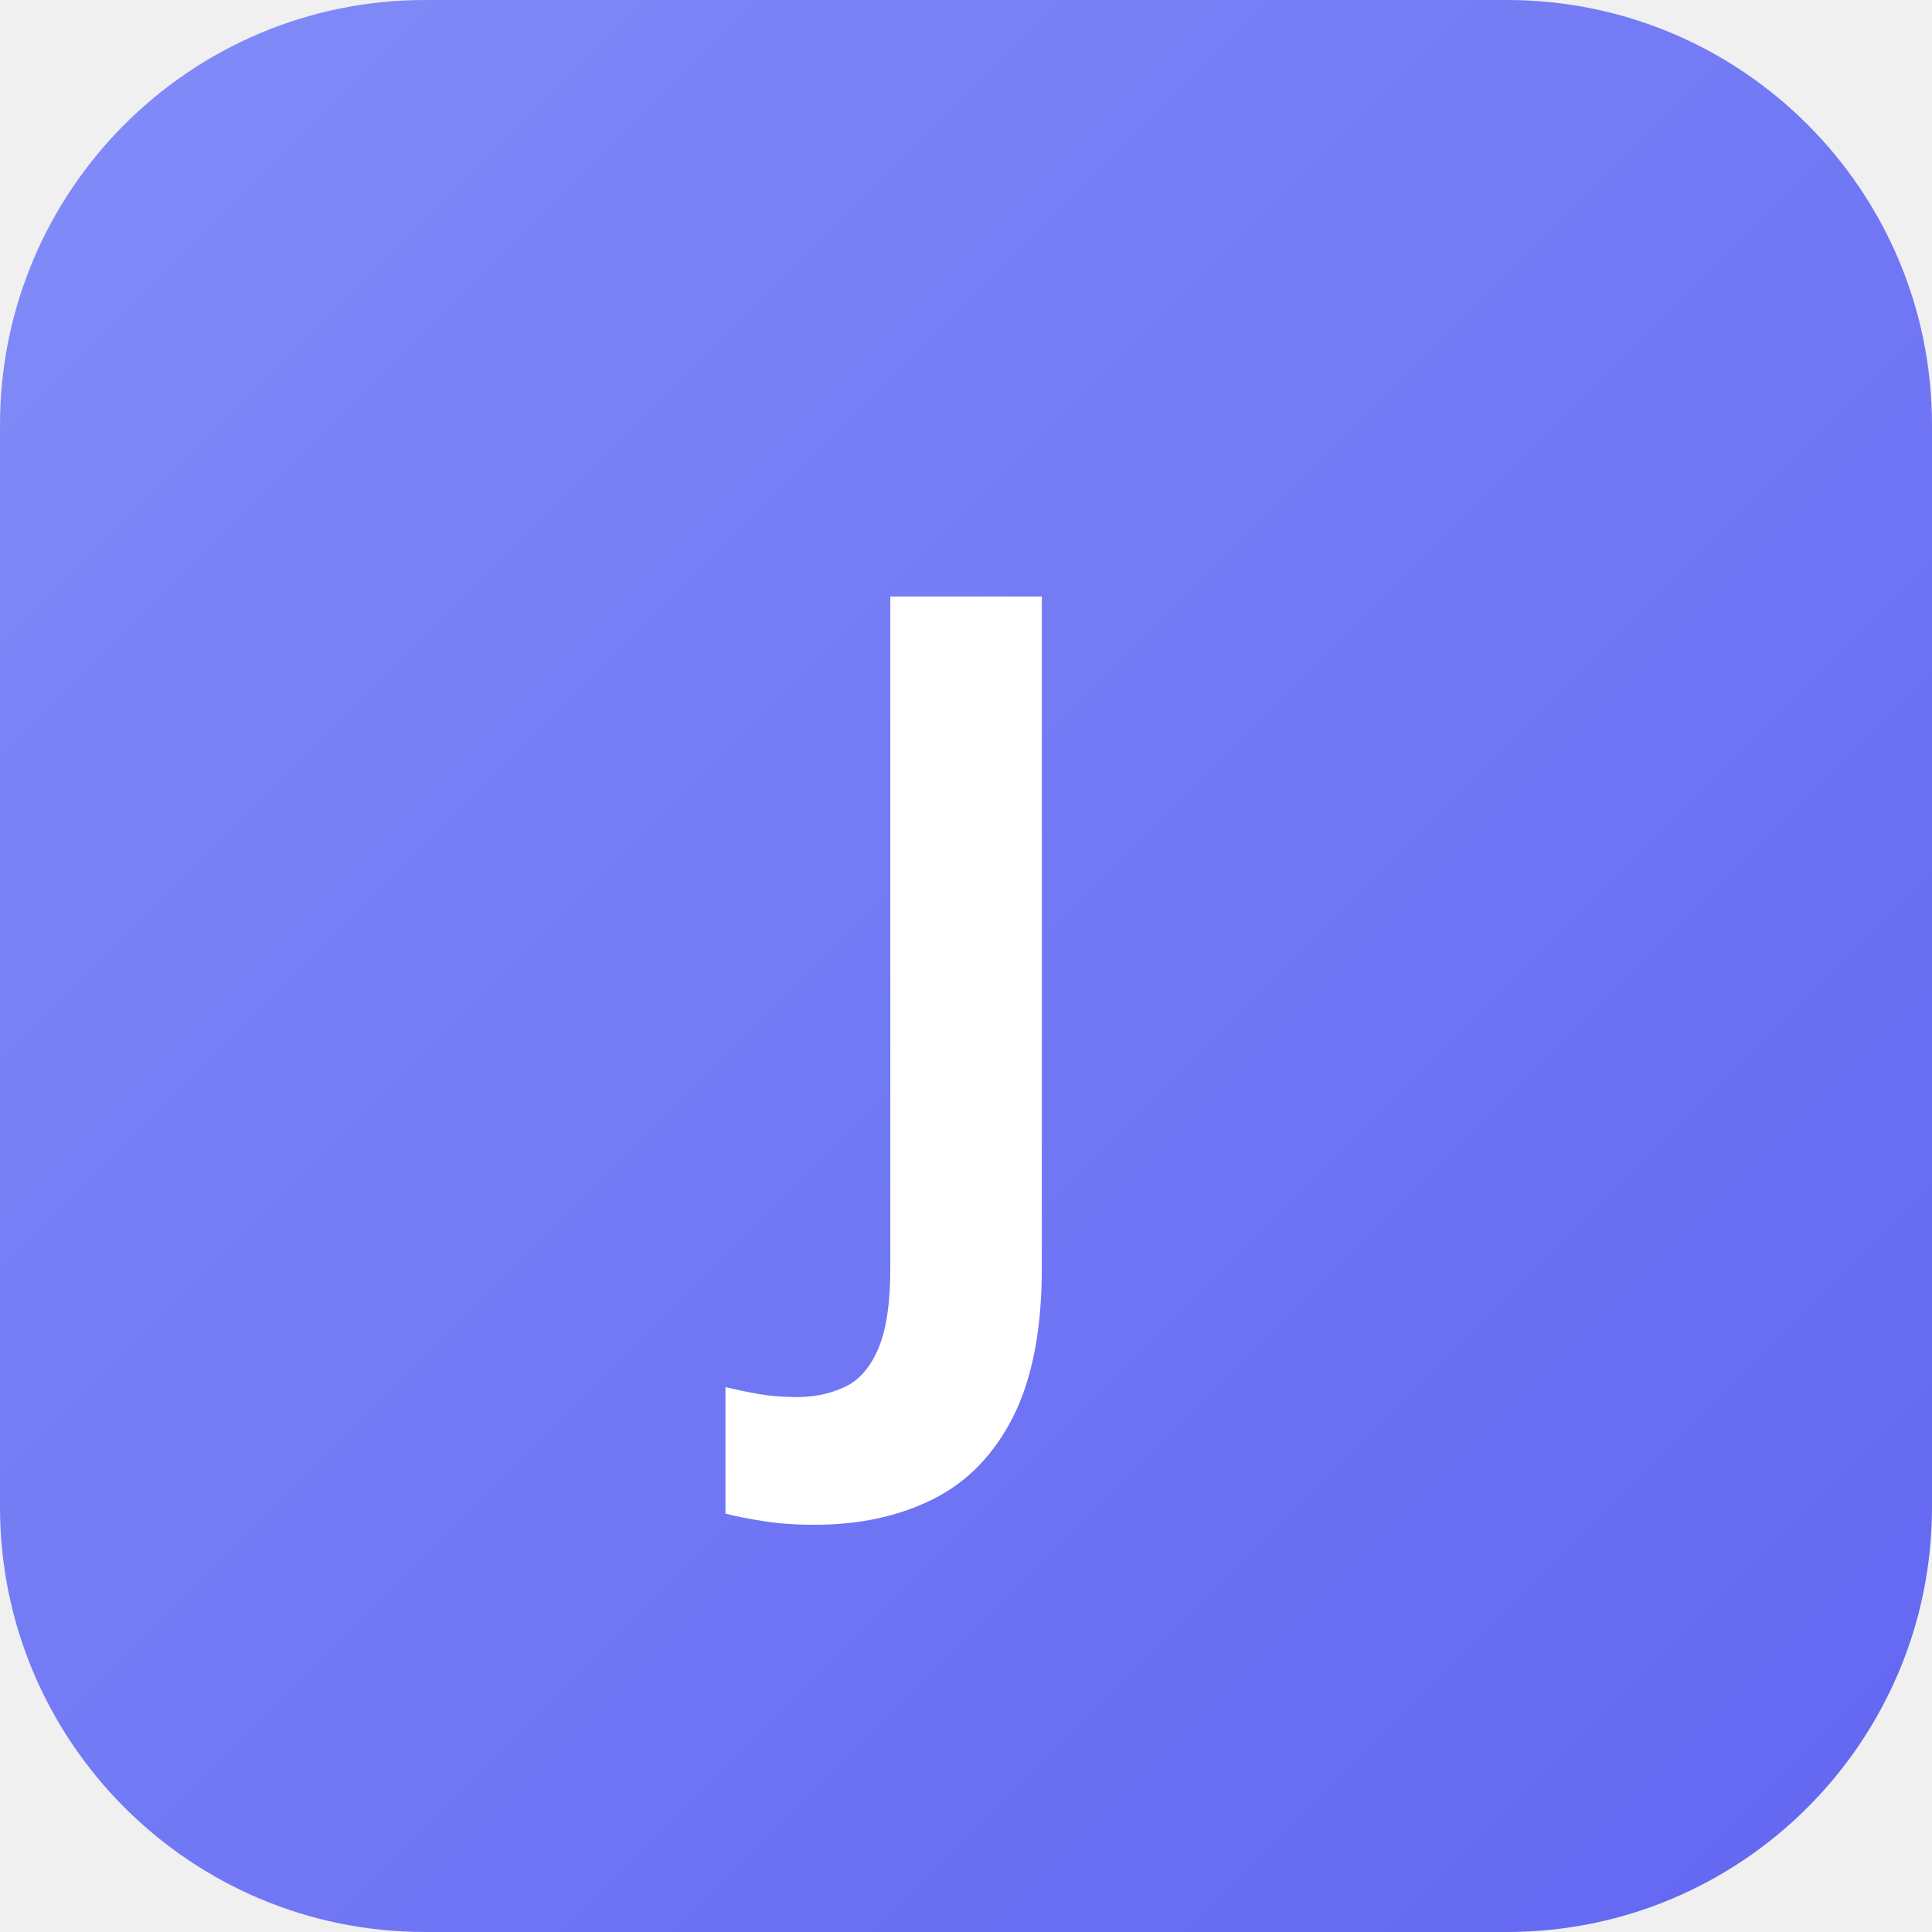
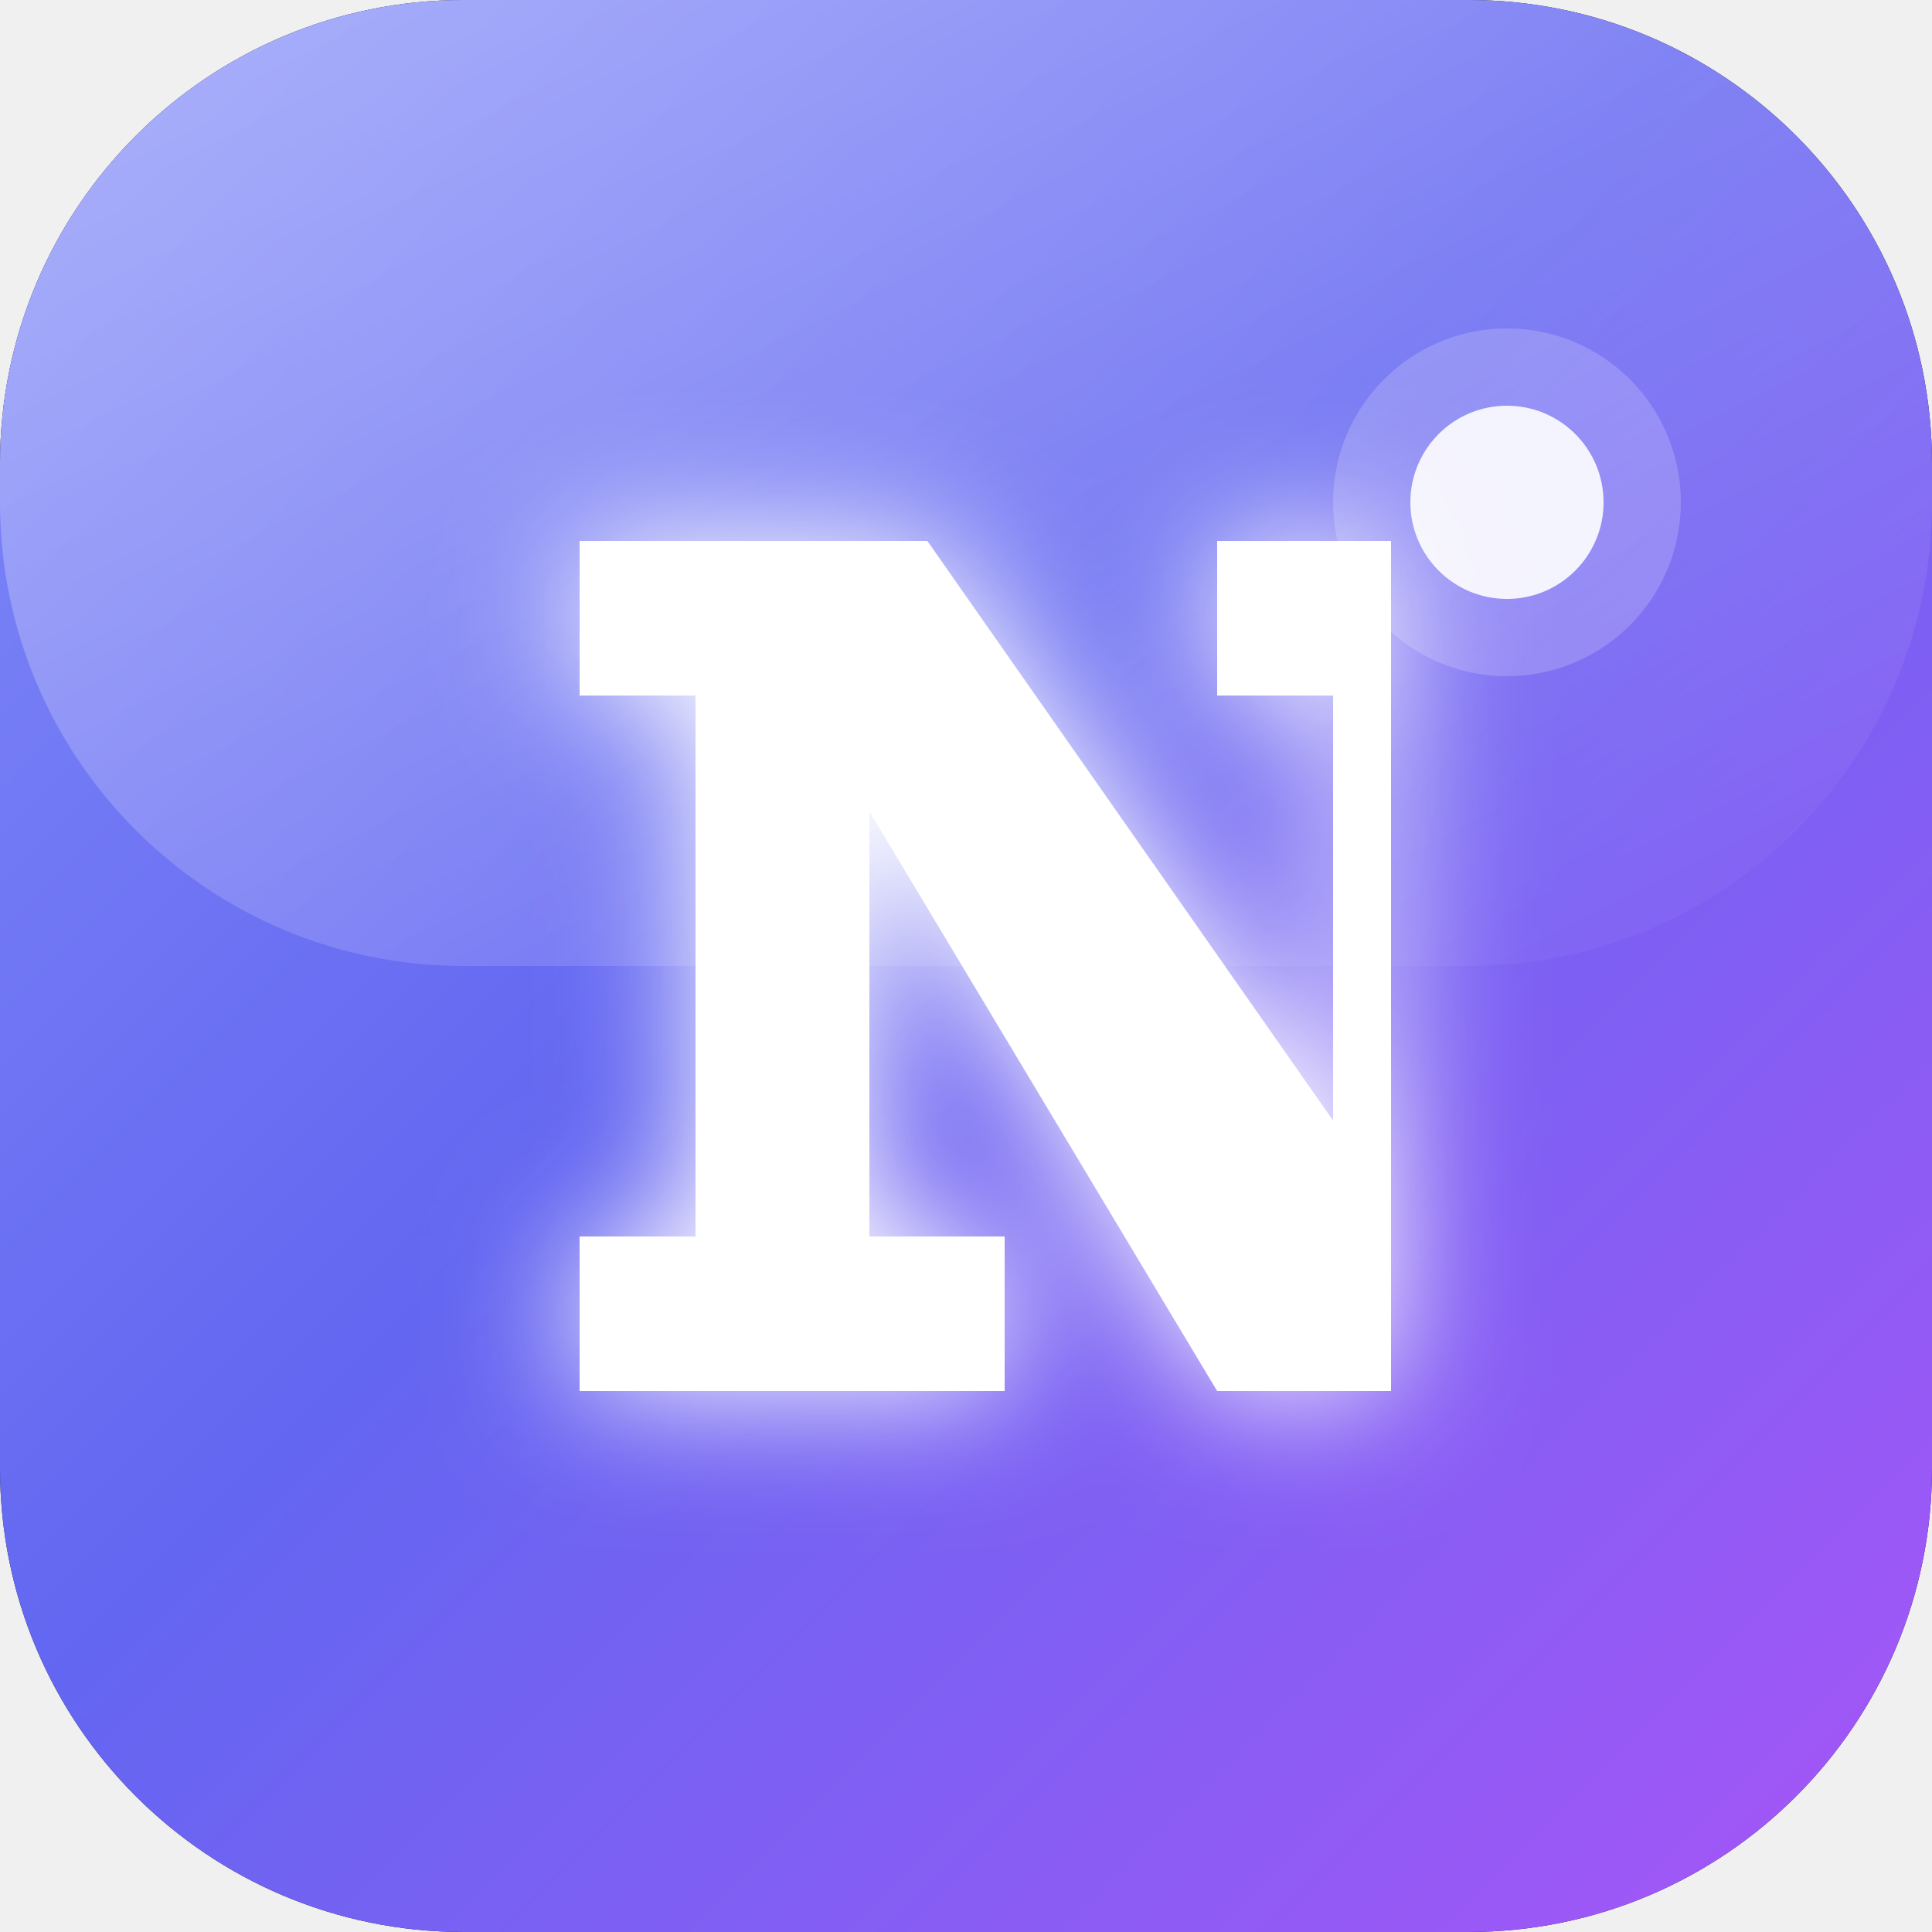
- <svg xmlns="http://www.w3.org/2000/svg" width="100" height="100" viewBox="0 0 100 100">
+ <svg xmlns="http://www.w3.org/2000/svg" width="100" height="100" viewBox="0 0 100 100" role="img" aria-label="Janus">
  <defs>
-     <linearGradient id="grad" x1="0%" y1="0%" x2="100%" y2="100%">
-       <stop offset="0%" style="stop-color:#818cf8;stop-opacity:1" />
-       <stop offset="100%" style="stop-color:#6366f1;stop-opacity:1" />
+     <linearGradient id="jg" x1="0%" y1="0%" x2="100%" y2="100%">
+       <stop offset="0%" stop-color="#818cf8" />
+       <stop offset="45%" stop-color="#6366f1" />
+       <stop offset="100%" stop-color="#a855f7" />
    </linearGradient>
+     <linearGradient id="jh" x1="0%" y1="0%" x2="100%" y2="100%">
+       <stop offset="0%" stop-color="#ffffff" stop-opacity="0.35" />
+       <stop offset="100%" stop-color="#ffffff" stop-opacity="0" />
+     </linearGradient>
+     <filter id="jglow" x="-40%" y="-40%" width="180%" height="180%">
+       <feGaussianBlur stdDeviation="3.5" result="b" />
+       <feMerge>
+         <feMergeNode in="b" />
+         <feMergeNode in="SourceGraphic" />
+       </feMerge>
+     </filter>
  </defs>
-   <rect width="100" height="100" rx="22" fill="url(#grad)" />
-   <text x="50" y="68" font-family="system-ui, sans-serif" font-size="52" font-weight="800" fill="white" text-anchor="middle">J</text>
+   <rect width="100" height="100" rx="24" fill="#0b1020" />
+   <rect width="100" height="100" rx="24" fill="url(#jg)" />
+   <rect width="100" height="50" rx="24" fill="url(#jh)" />
+   <g filter="url(#jglow)">
+     <path d="M30 28 v8 h6 v28 h-6 v8 h22 v-8 h-7 V42 l18 30 h9 V28 h-9 v8 h6 v22 L48 28 Z" fill="#ffffff" />
+   </g>
+   <circle cx="78" cy="26" r="5" fill="#ffffff" opacity="0.9" />
+   <circle cx="78" cy="26" r="9" fill="#ffffff" opacity="0.18" />
</svg>
